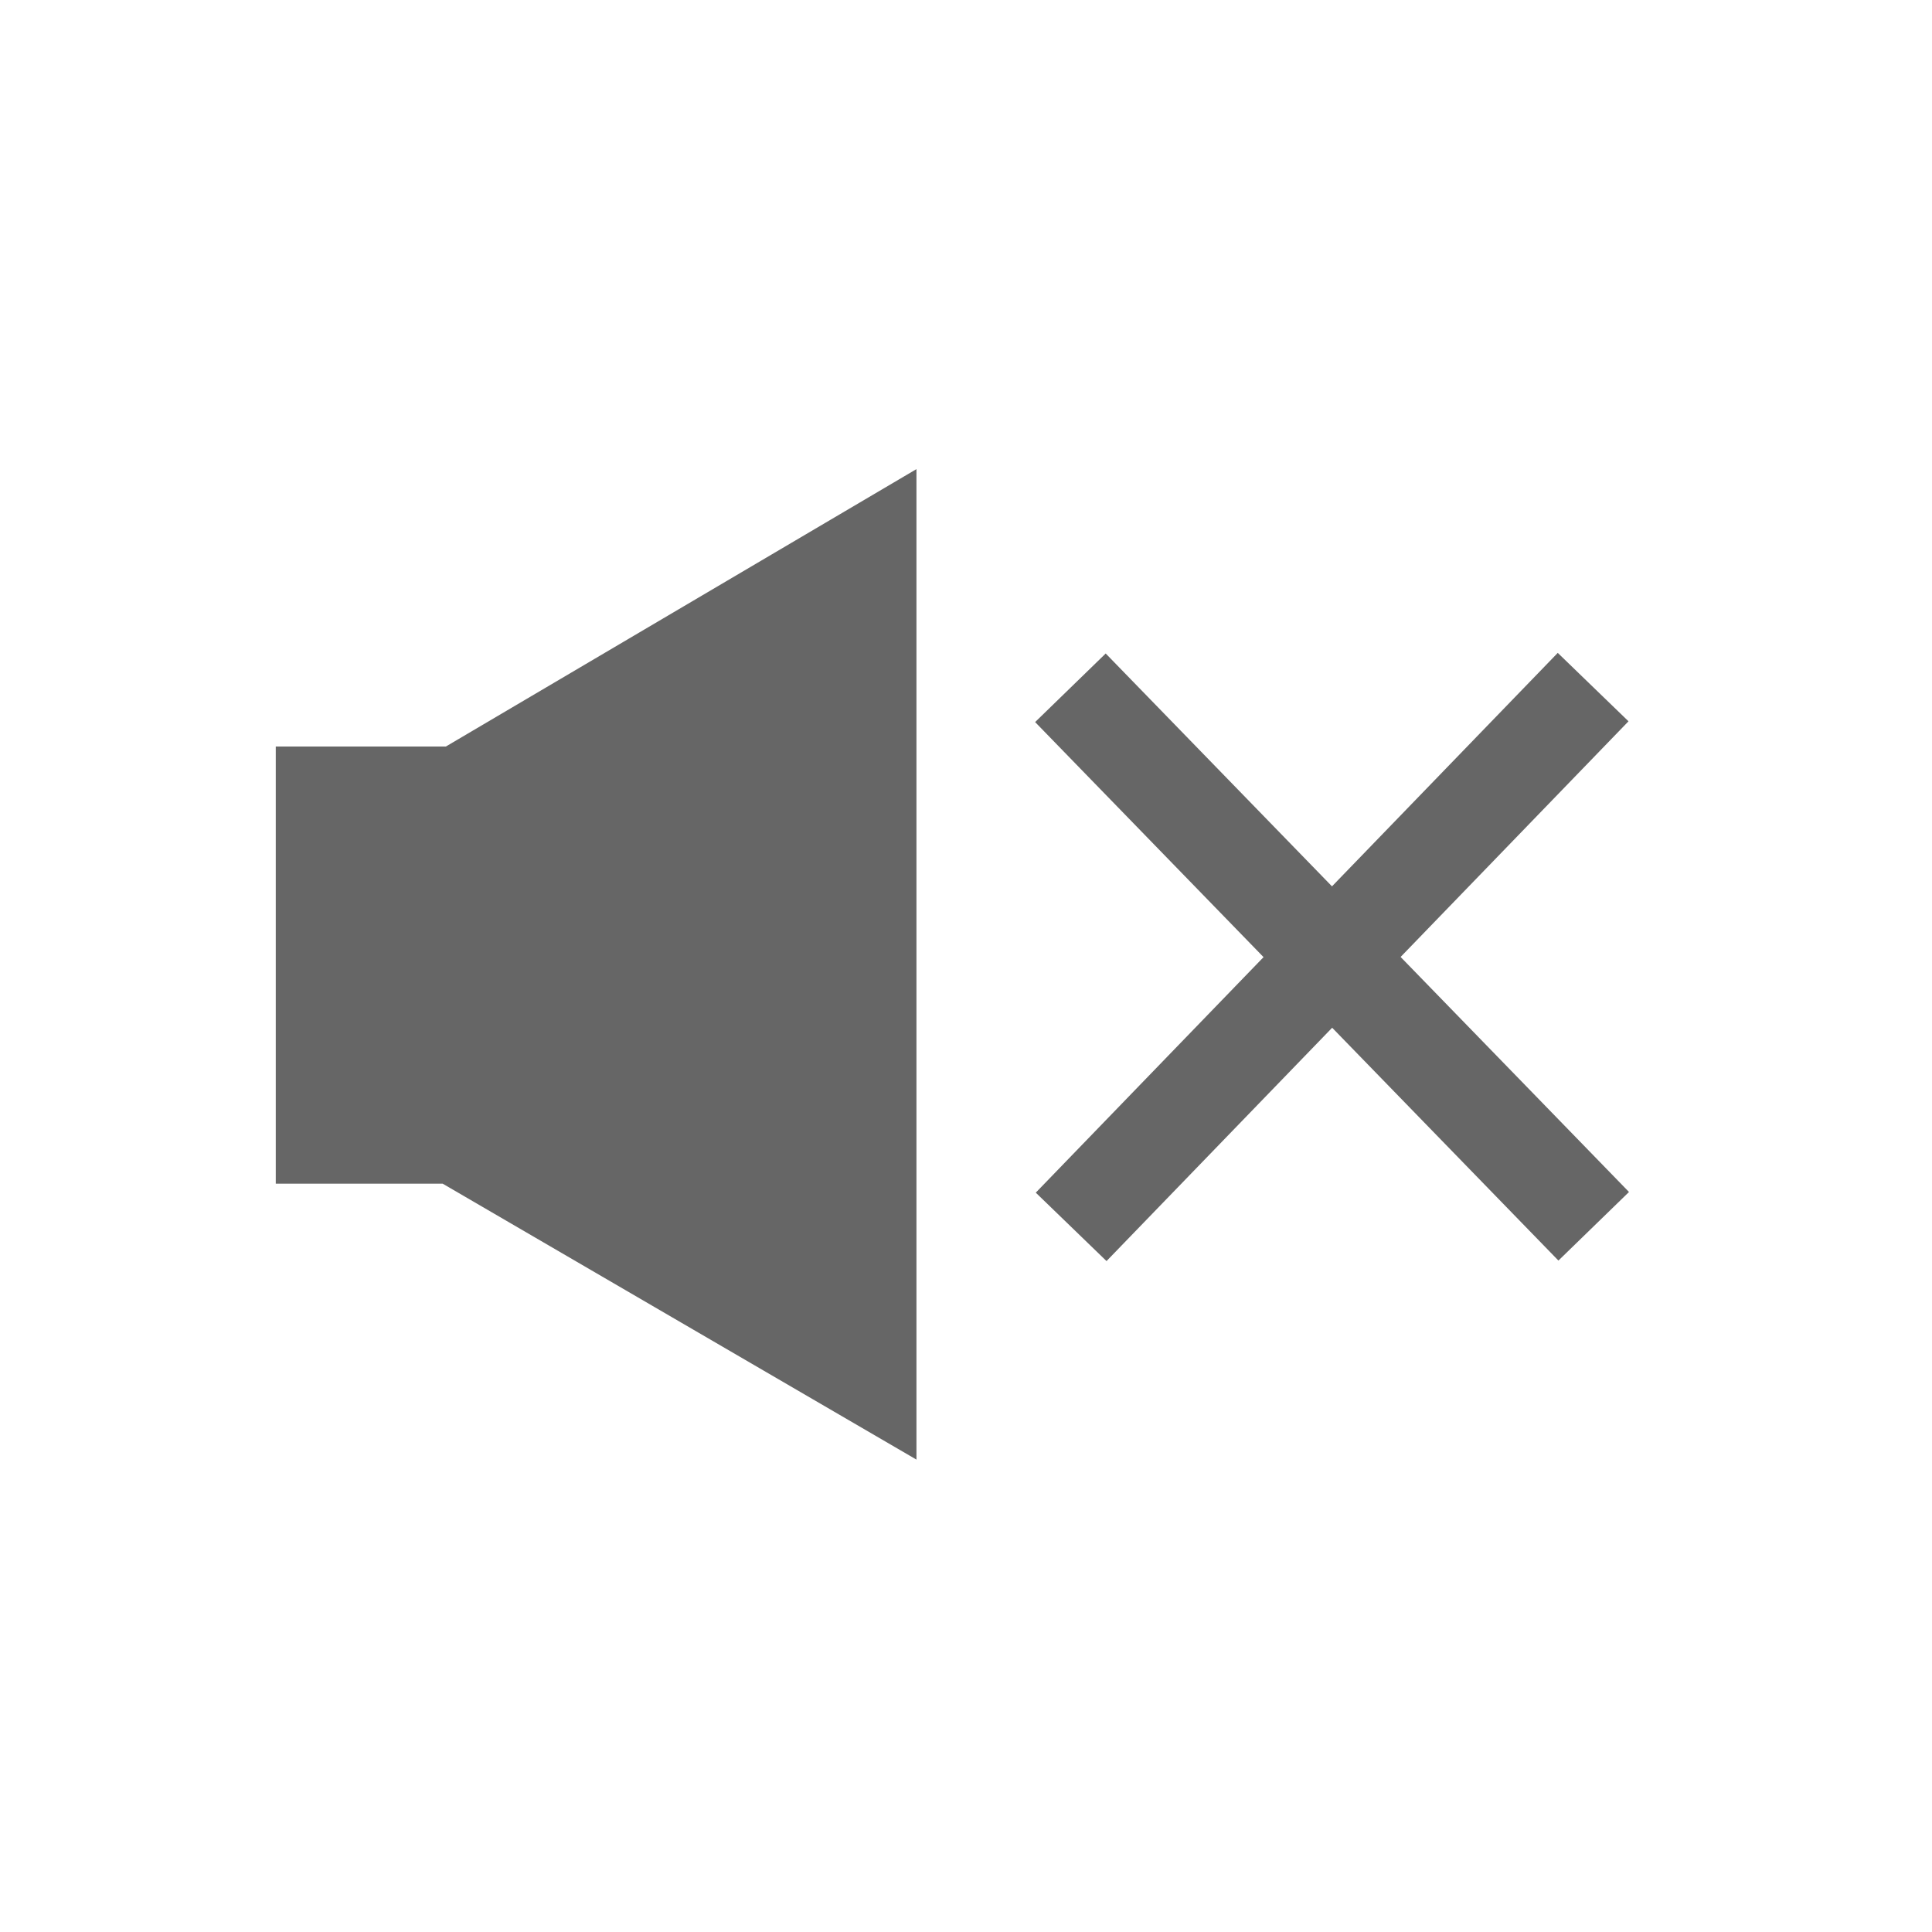
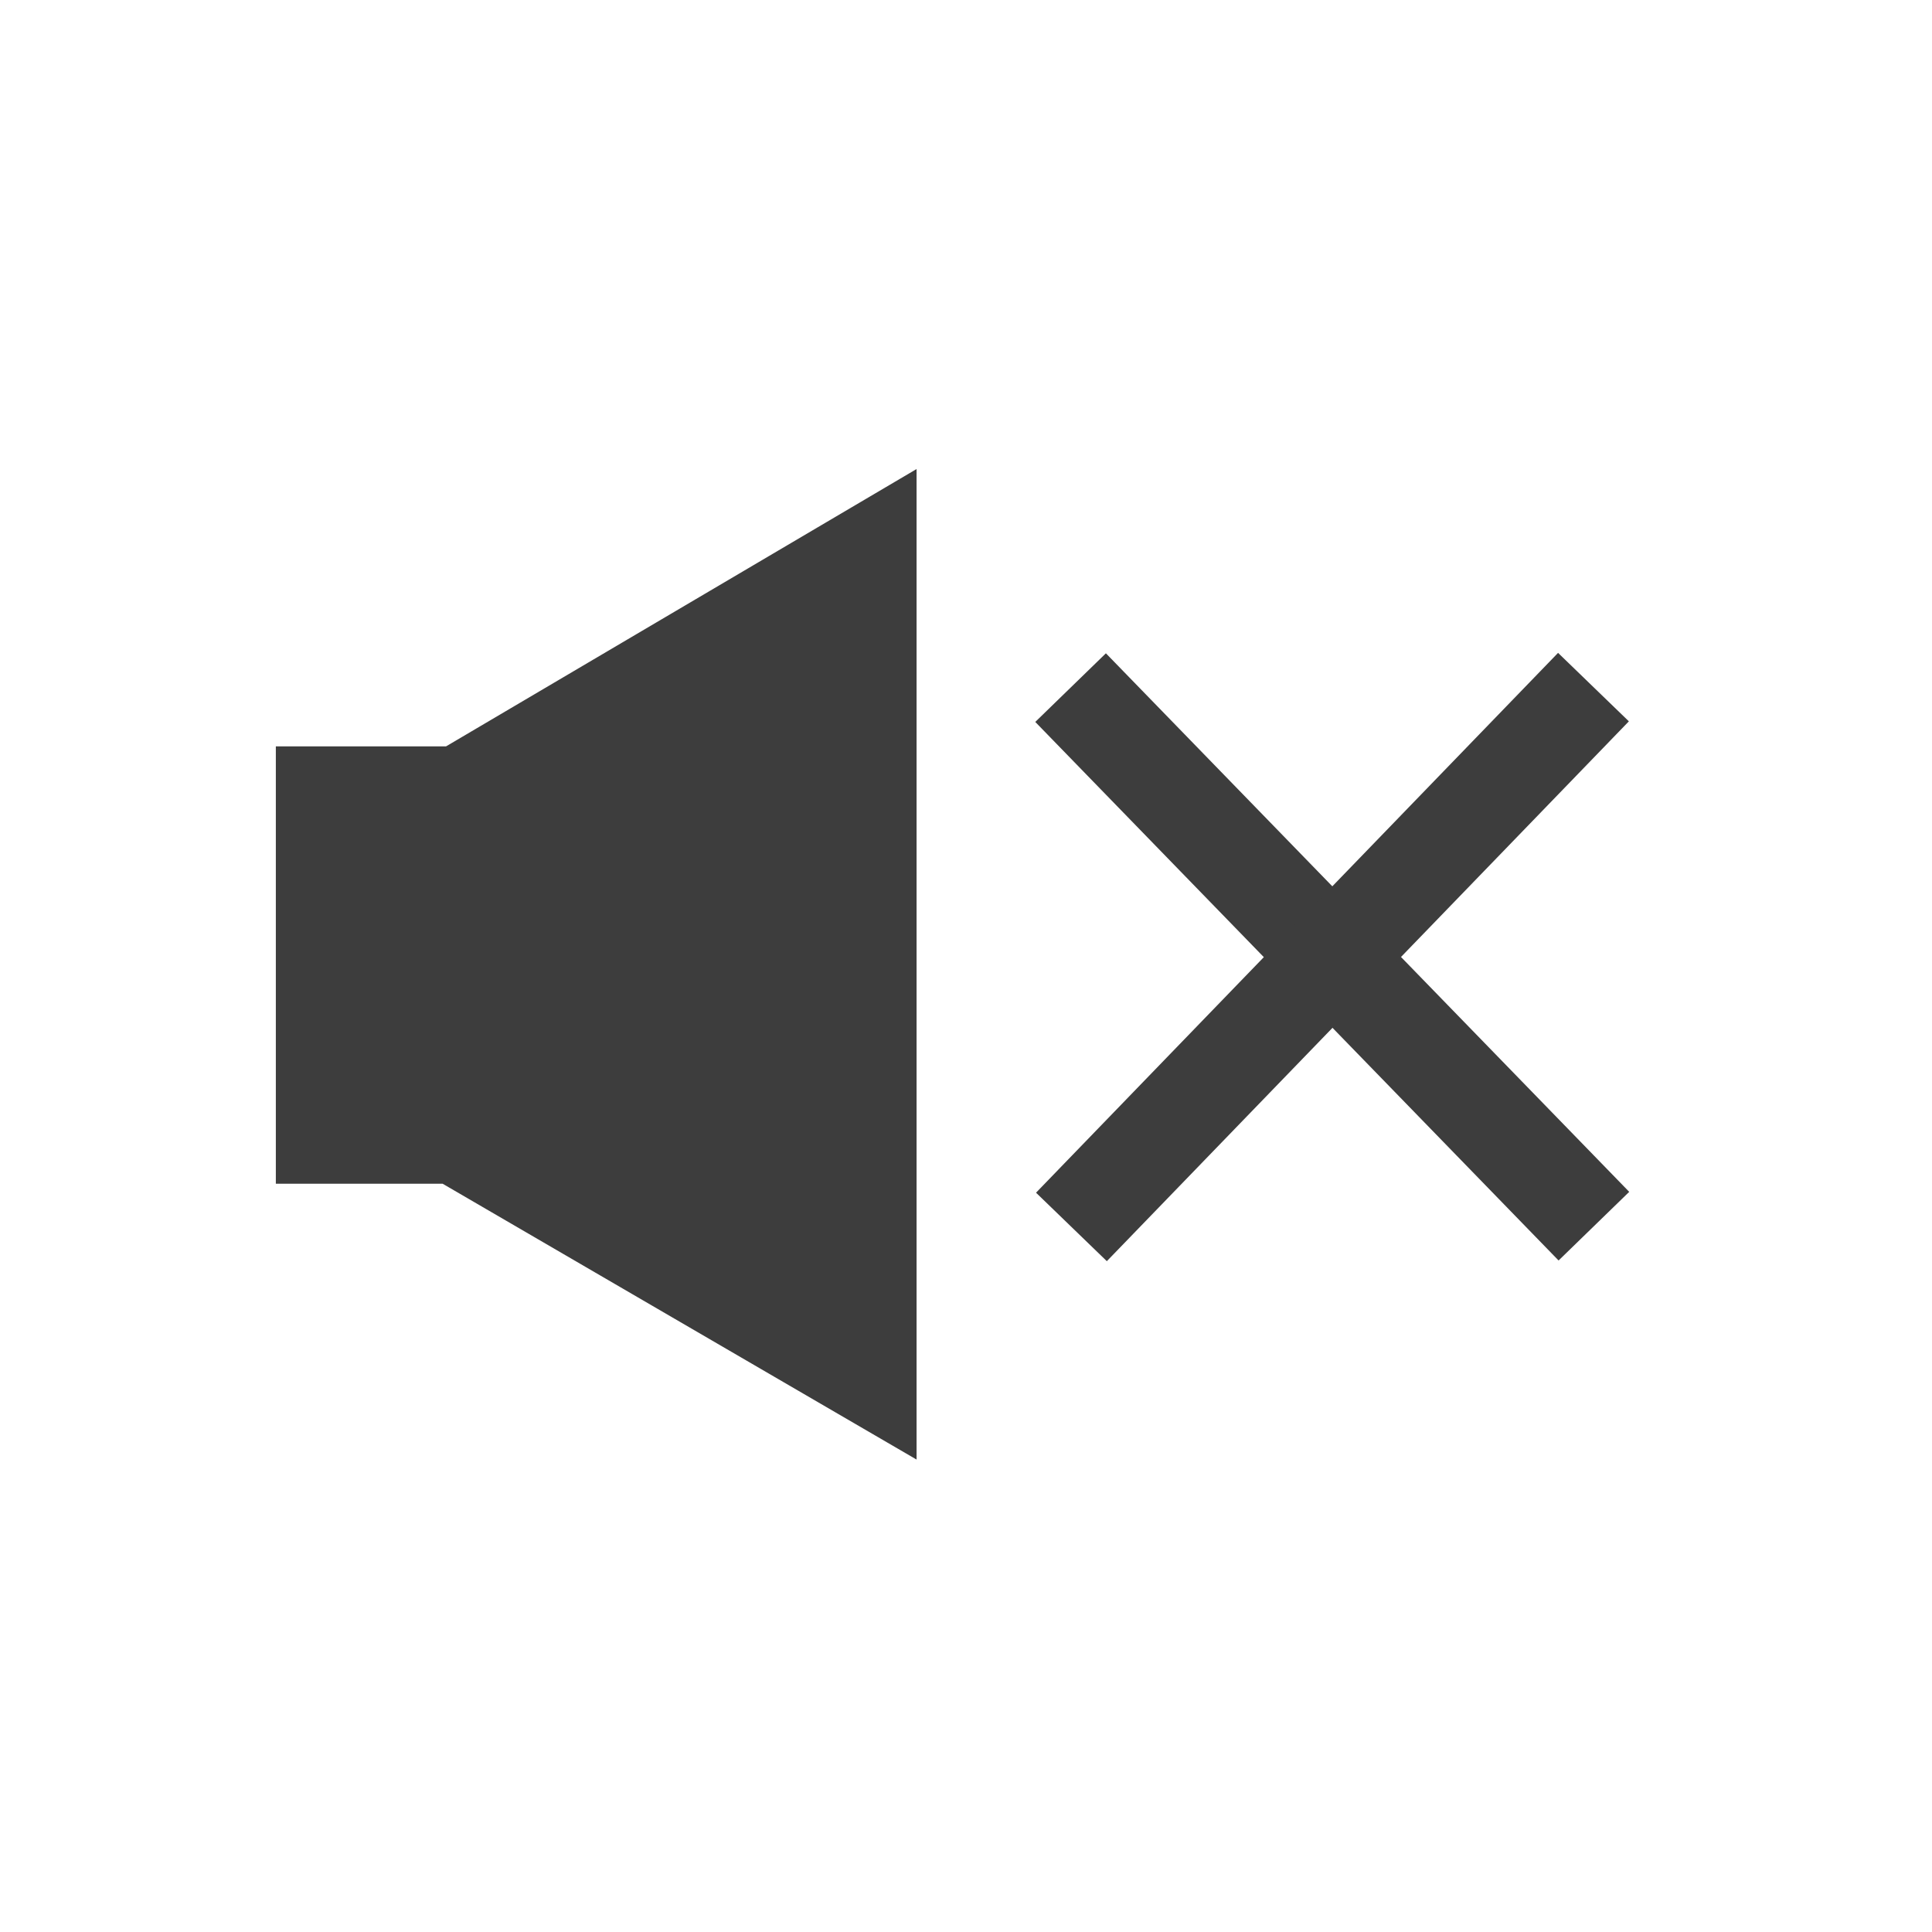
- <svg xmlns="http://www.w3.org/2000/svg" viewBox="0 0 512 512">
-   <defs>
-     <style>.cls-1{fill:#666;}.cls-2{fill:none;}</style>
-   </defs>
-   <g id="Layer_2" data-name="Layer 2">
-     <g id="Layer_1-2" data-name="Layer 1">
-       <polygon class="cls-1" points="242.87 386.81 117.3 313.68 73.08 313.68 73.08 197.84 118.15 197.84 242.87 124.32 242.87 386.81" />
-       <rect class="cls-1" x="339.97" y="154.12" width="26.08" height="198.99" transform="translate(-76.9 317.76) rotate(-44.18)" />
-       <rect class="cls-1" x="339.97" y="154.12" width="26.08" height="198.99" transform="translate(430.49 681.32) rotate(-135.96)" />
-       <rect class="cls-2" width="512" height="512" />
+ <svg xmlns="http://www.w3.org/2000/svg" version="1.1" id="Layer_1" x="0px" y="0px" viewBox="0 0 512 512" style="enable-background:new 0 0 512 512;" xml:space="preserve">
+   <style type="text/css">
+ 	.st0{fill:#3D3D3D;}
+ 	.st1{fill:none;}
+ </style>
+   <g id="Layer_2_1_">
+     <g id="Layer_1-2">
+       <polygon class="st0" points="242.9,386.8 117.3,313.7 73.1,313.7 73.1,197.8 118.2,197.8 242.9,124.3   " />
+       <rect x="340" y="154.1" transform="matrix(0.7172 -0.6969 0.6969 0.7172 -76.8829 317.7457)" class="st0" width="26.1" height="199" />
+       <rect x="253.6" y="240.6" transform="matrix(0.6952 -0.7189 0.7189 0.6952 -74.7117 331.1266)" class="st0" width="199" height="26.1" />
+       <rect y="0" class="st1" width="512" height="512" />
    </g>
  </g>
</svg>
